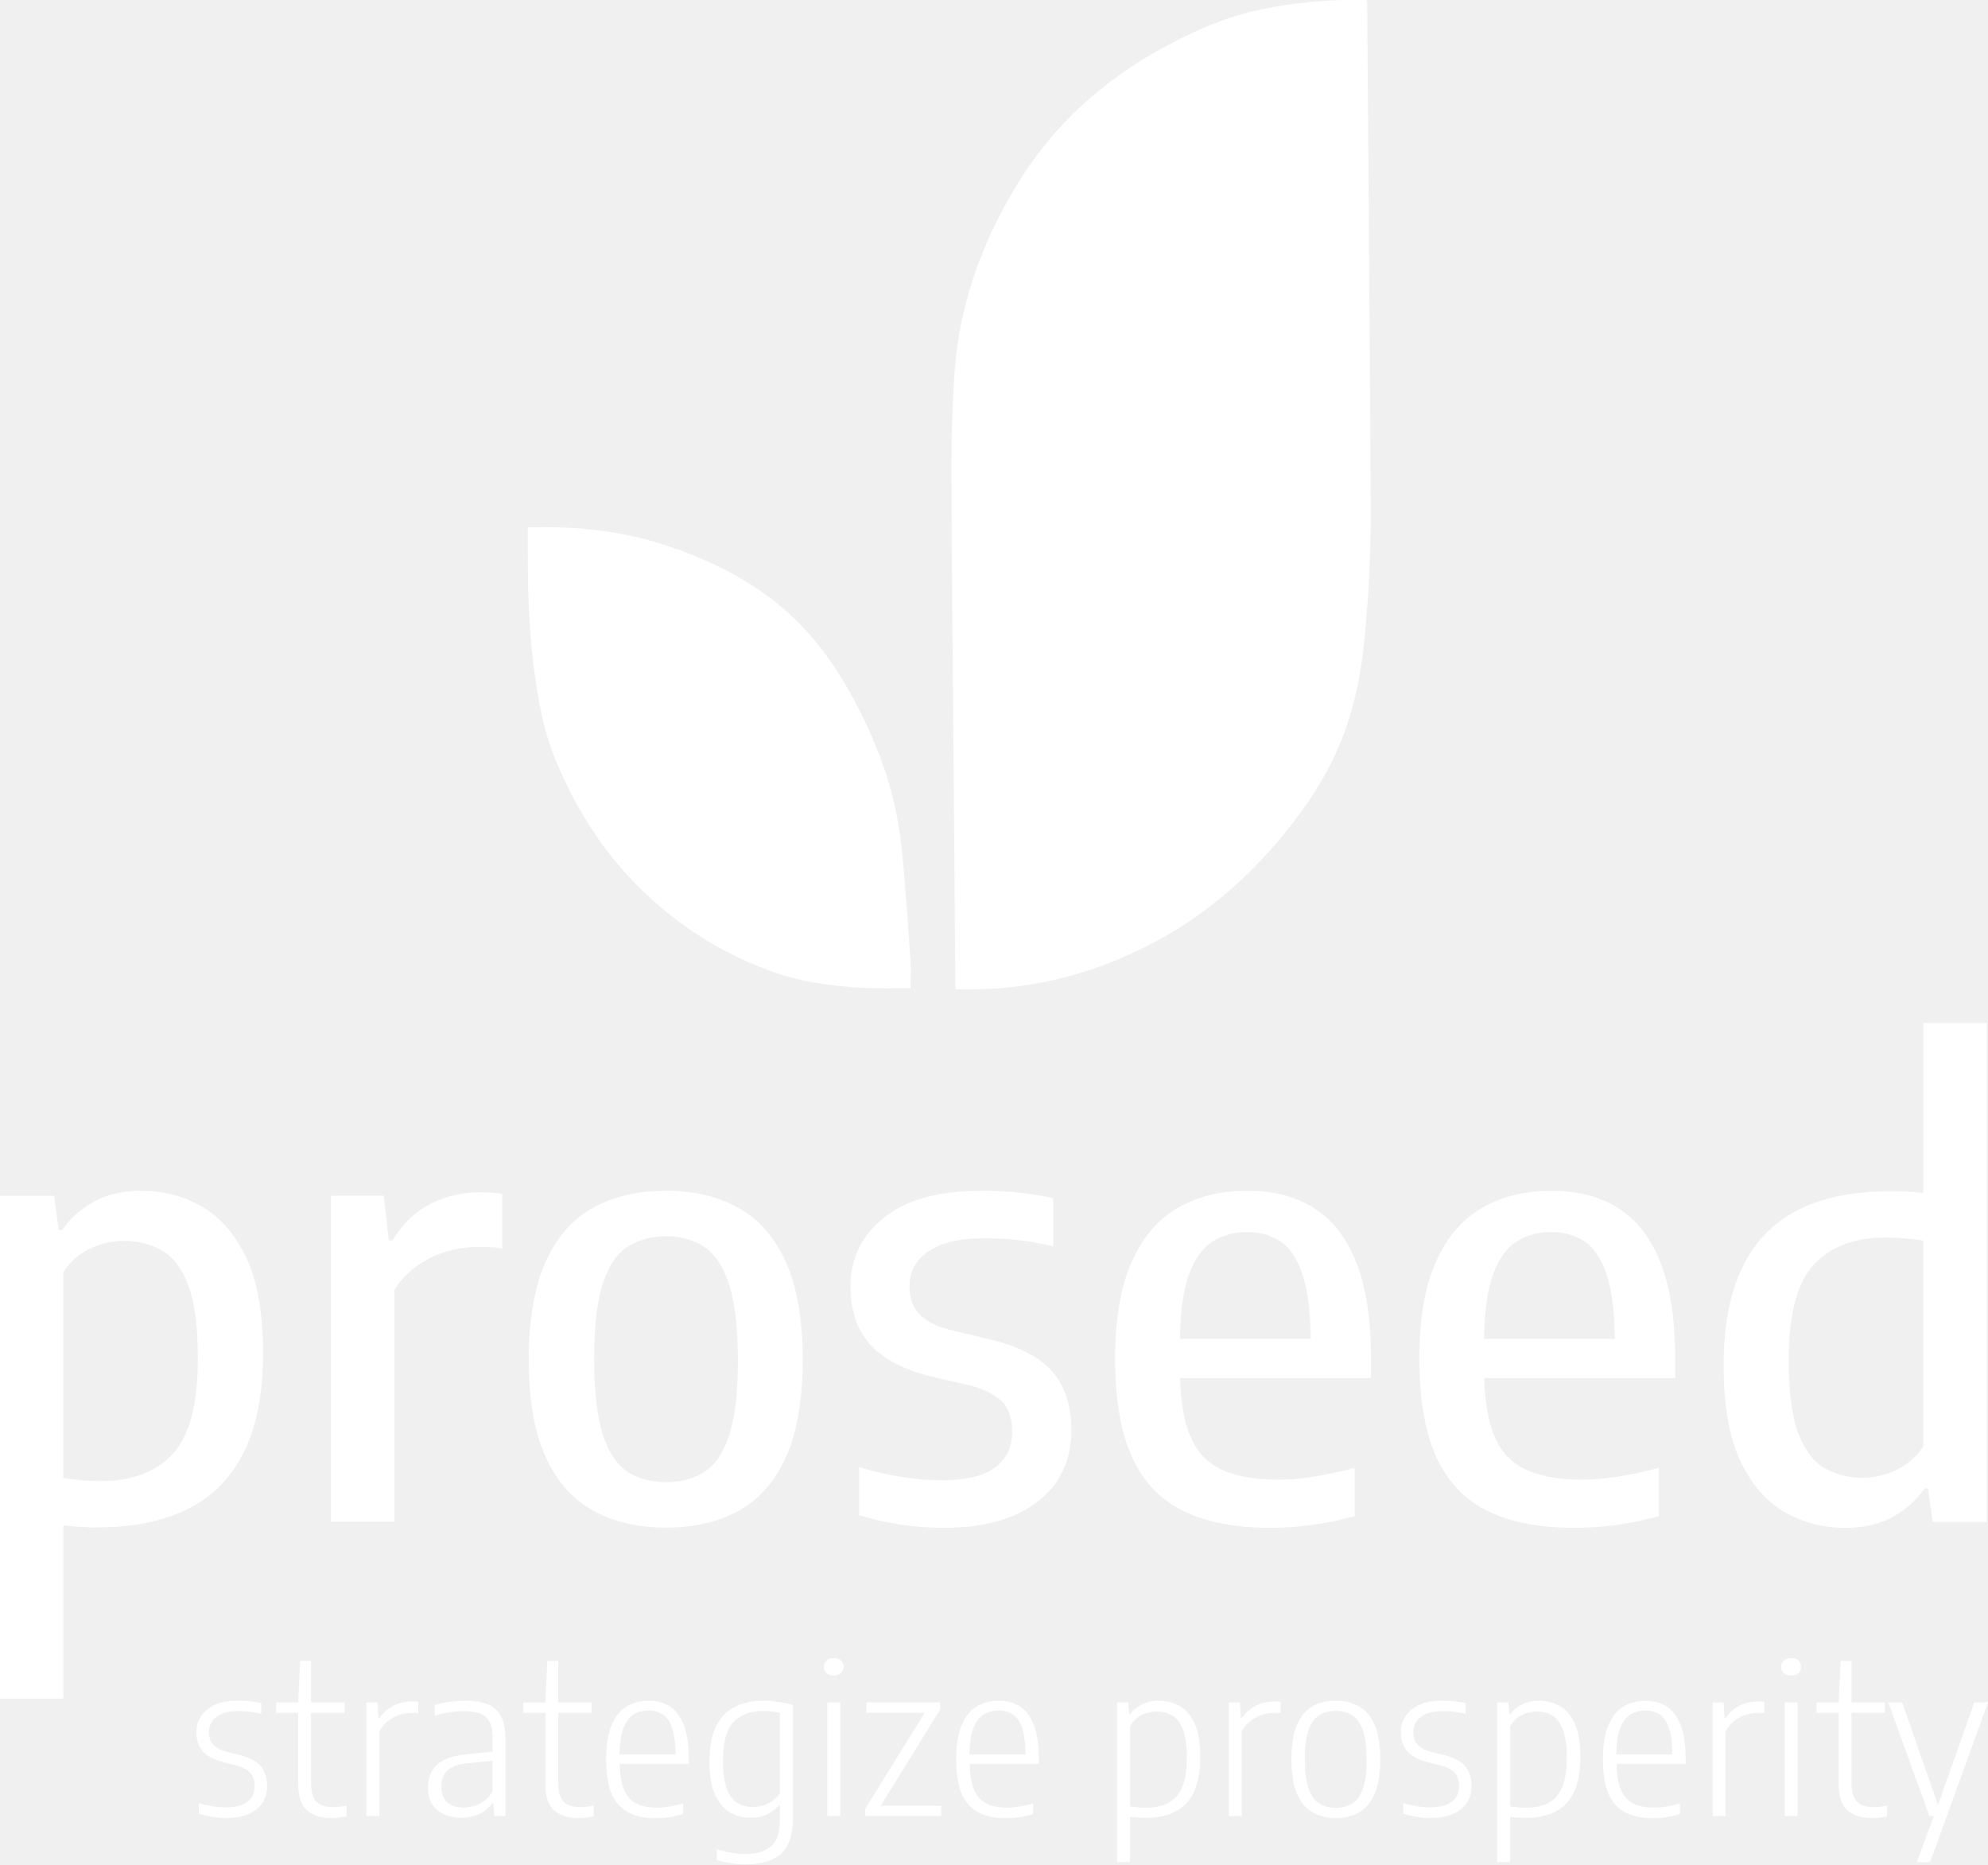
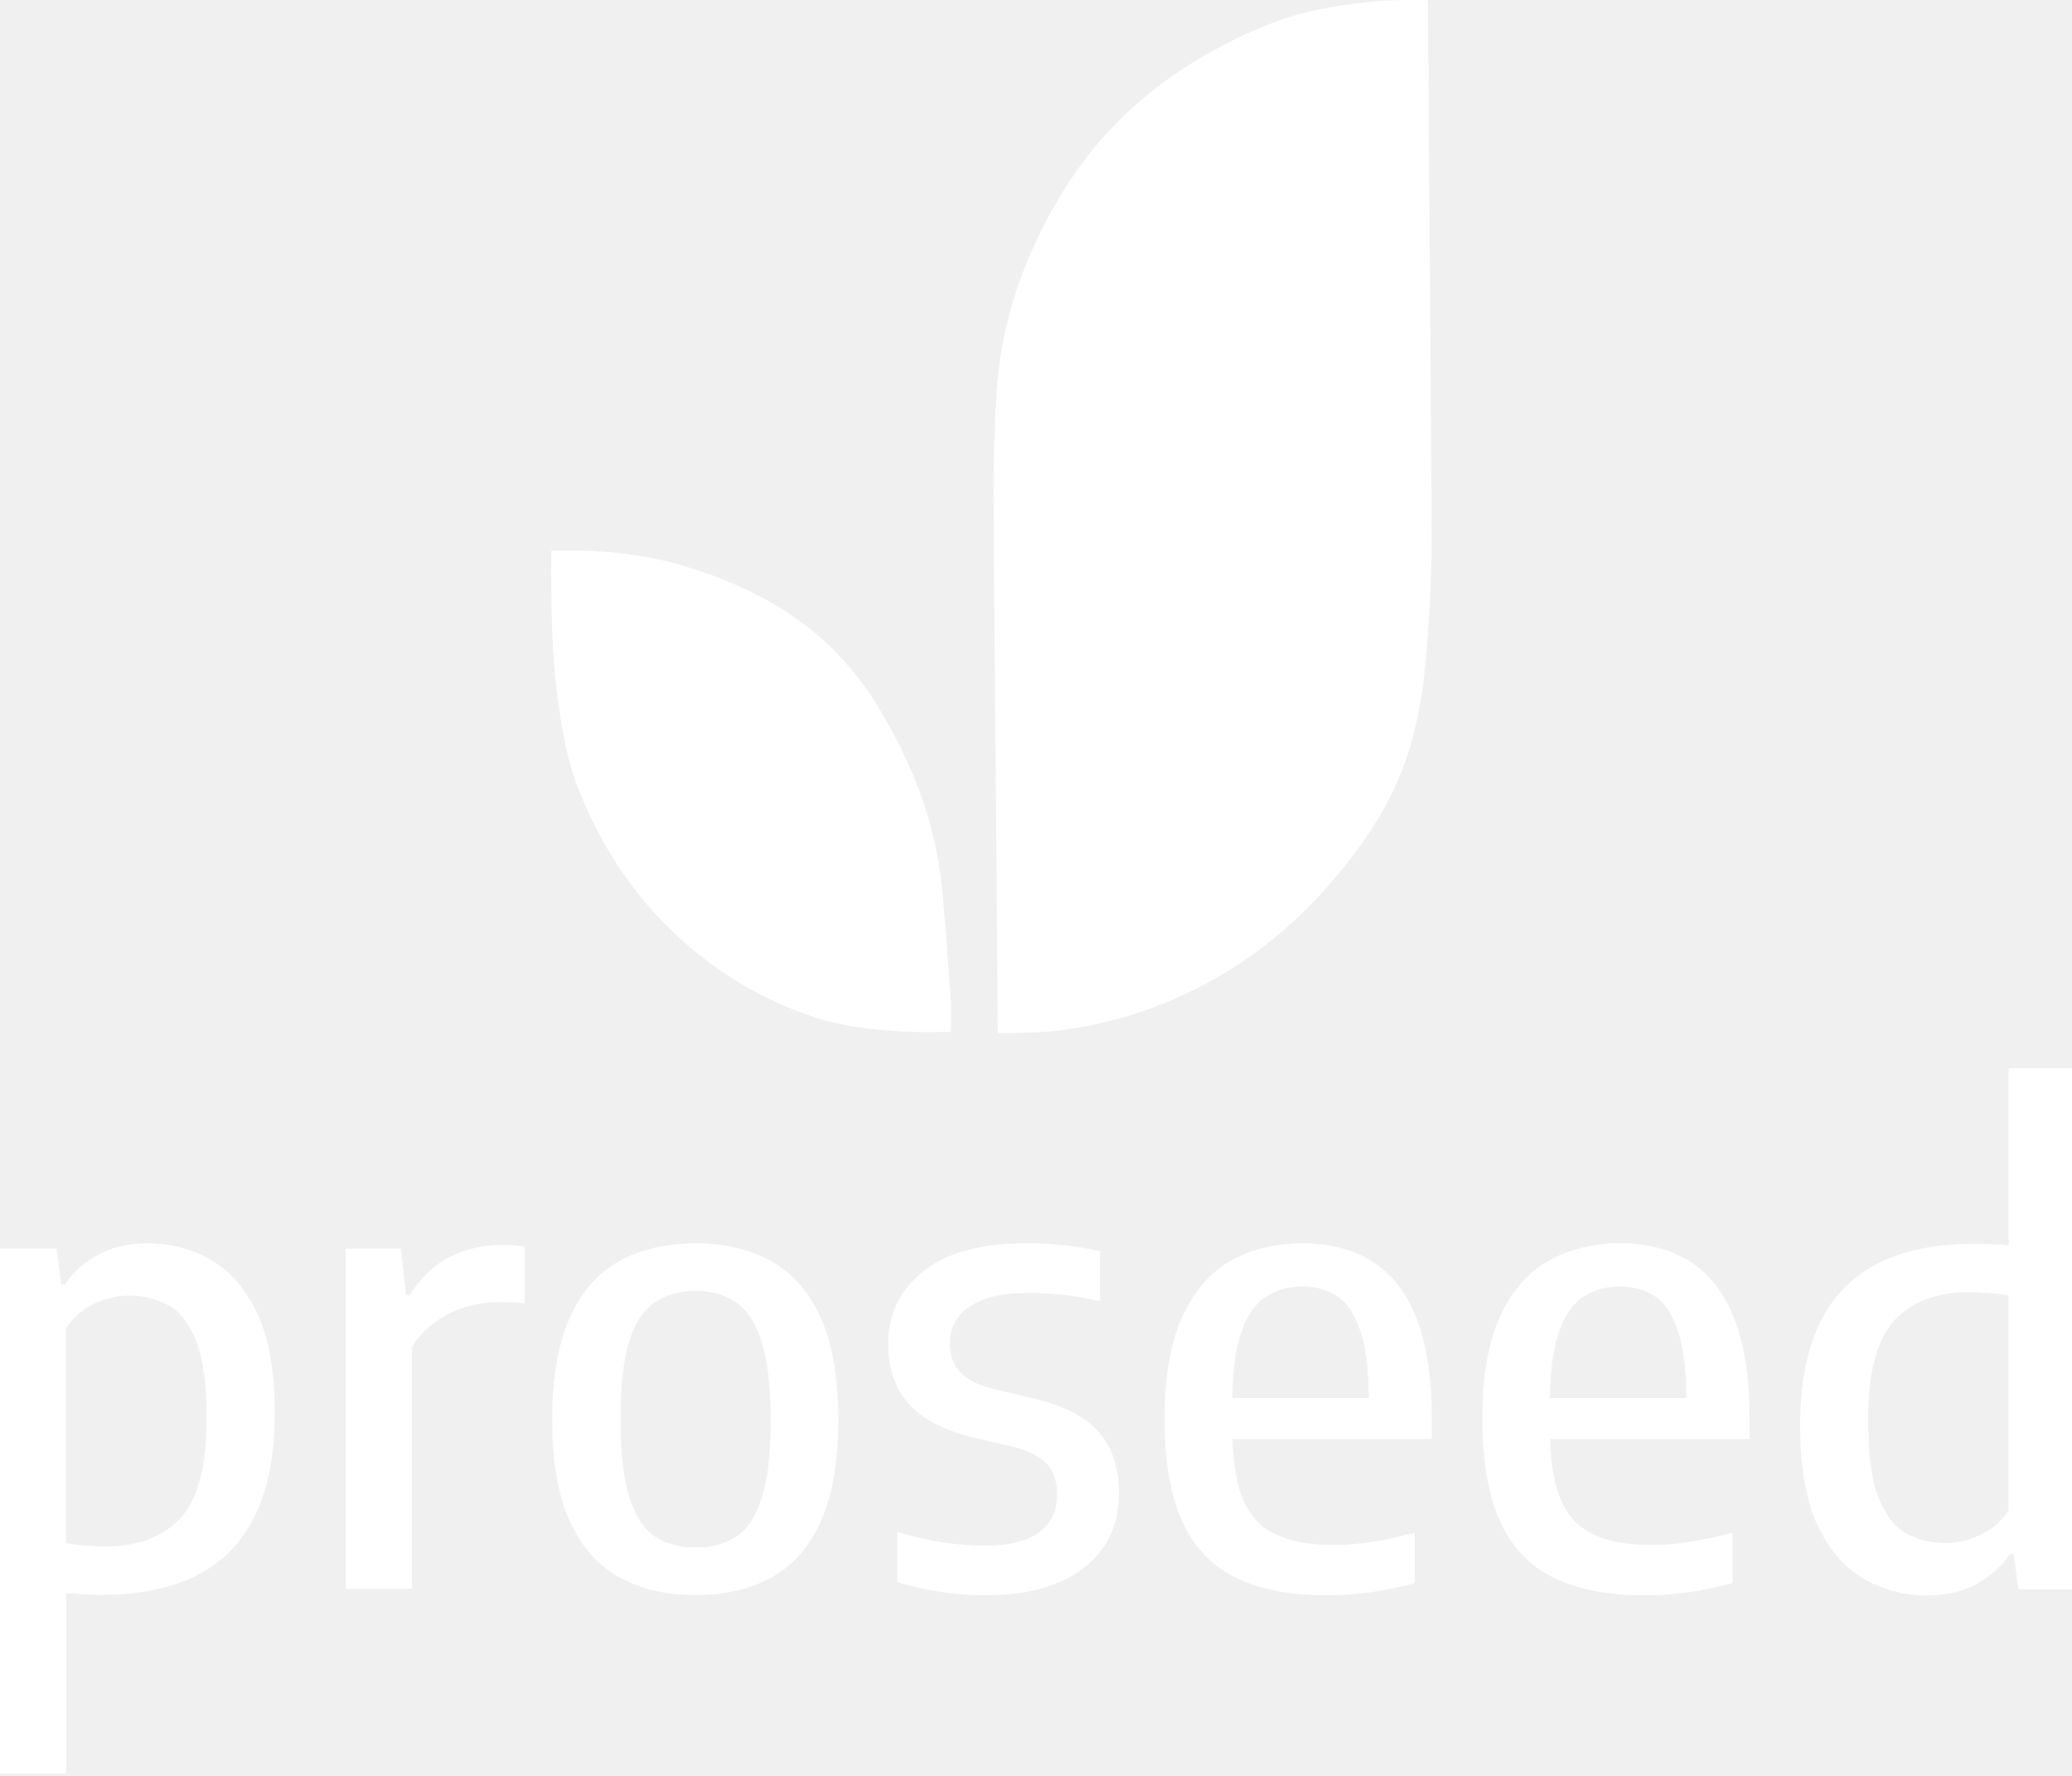
- <svg xmlns="http://www.w3.org/2000/svg" id="Ebene_1" viewBox="0 0 196.4 184.16">
+ <svg xmlns="http://www.w3.org/2000/svg" width="196" height="168" viewBox="0 0 196 168" fill="none">
+   <g clip-path="url(#clip0_358_98)">
+     <path d="M19.9 119.16C18.08 118.13 16.11 117.62 13.97 117.62C12.15 117.62 10.58 117.99 9.24 118.73C7.9 119.47 6.87 120.39 6.16 121.5H5.8L5.35 118.13H0V167.79H6.26V150.7C6.78 150.74 7.32 150.78 7.9 150.82C8.47 150.86 9.01 150.88 9.5 150.88C13.17 150.88 16.23 150.25 18.67 149C21.11 147.75 22.94 145.85 24.16 143.3C25.38 140.76 25.99 137.54 25.99 133.65C25.99 129.76 25.43 126.53 24.31 124.2C23.19 121.86 21.72 120.18 19.9 119.16ZM17.06 143.62C15.41 145.4 13.04 146.3 9.95 146.3C9.41 146.3 8.78 146.27 8.07 146.21C7.36 146.15 6.75 146.08 6.25 146V125.67C6.9 124.64 7.77 123.87 8.88 123.35C9.98 122.83 11.09 122.57 12.22 122.57C13.6 122.57 14.85 122.88 15.96 123.5C17.07 124.12 17.95 125.27 18.59 126.93C19.23 128.6 19.55 131.02 19.55 134.19C19.55 138.69 18.72 141.83 17.07 143.61L17.06 143.62Z" fill="white" />
+     <path d="M47.49 117.77C45.72 117.77 44.07 118.15 42.55 118.91C41.03 119.67 39.77 120.88 38.77 122.53H38.41L37.92 118.12H32.7V150.31H38.96V127.41C39.52 126.52 40.24 125.76 41.1 125.12C41.96 124.48 42.92 124 43.97 123.67C45.02 123.34 46.07 123.18 47.13 123.18C47.56 123.18 47.98 123.18 48.39 123.2C48.8 123.2 49.21 123.25 49.62 123.33V117.94C49.36 117.88 49.05 117.84 48.68 117.81C48.31 117.78 47.91 117.77 47.48 117.77H47.49Z" fill="white" />
+     <path d="M73.01 119.34C70.99 118.2 68.59 117.62 65.8 117.62C63.01 117.62 60.58 118.19 58.55 119.32C56.53 120.46 54.97 122.24 53.88 124.69C52.79 127.14 52.24 130.34 52.24 134.31C52.24 138.28 52.78 141.42 53.88 143.85C54.97 146.29 56.53 148.07 58.56 149.2C60.59 150.33 63 150.9 65.79 150.9C68.58 150.9 71.01 150.33 73.03 149.2C75.05 148.07 76.6 146.28 77.68 143.85C78.76 141.41 79.3 138.22 79.3 134.28C79.3 130.34 78.75 127.17 77.66 124.72C76.57 122.27 75.01 120.48 72.99 119.33L73.01 119.34ZM72.04 141.77C71.47 143.51 70.65 144.71 69.59 145.39C68.53 146.07 67.27 146.41 65.8 146.41C64.33 146.41 63.07 146.07 62.01 145.39C60.95 144.71 60.14 143.49 59.56 141.72C58.99 139.96 58.7 137.44 58.7 134.19C58.7 130.94 58.99 128.52 59.56 126.78C60.13 125.03 60.95 123.82 62.02 123.14C63.09 122.46 64.35 122.12 65.8 122.12C67.25 122.12 68.5 122.47 69.56 123.16C70.62 123.85 71.44 125.08 72.02 126.84C72.6 128.61 72.9 131.13 72.9 134.4C72.9 137.67 72.61 140.03 72.04 141.77Z" fill="white" />
+     <path d="M190.01 101.03V117.83C189.49 117.77 188.95 117.73 188.39 117.7C187.83 117.67 187.29 117.66 186.77 117.66C183.1 117.66 180.04 118.29 177.6 119.54C175.16 120.79 173.33 122.69 172.11 125.24C170.89 127.78 170.28 131 170.28 134.89C170.28 138.78 170.84 142.01 171.95 144.34C173.06 146.68 174.53 148.36 176.36 149.39C178.19 150.41 180.17 150.93 182.31 150.93C184.15 150.93 185.72 150.55 187.04 149.81C188.36 149.06 189.38 148.13 190.12 147.03H190.48L190.93 150.34H196.28V101.05H190.02L190.01 101.03ZM190.01 142.86C189.36 143.87 188.49 144.64 187.4 145.17C186.31 145.7 185.19 145.97 184.04 145.97C182.64 145.97 181.38 145.66 180.28 145.04C179.18 144.42 178.31 143.27 177.67 141.61C177.03 139.94 176.71 137.52 176.71 134.35C176.71 129.85 177.54 126.71 179.19 124.92C180.84 123.14 183.21 122.24 186.3 122.24C186.86 122.24 187.49 122.27 188.2 122.33C188.9 122.39 189.5 122.46 190 122.54V142.87L190.01 142.86Z" fill="white" />
+     <path d="M97.76 132.3L93.9 131.38C92.519 131.03 91.499 130.51 90.84 129.83C90.18 129.15 89.85 128.23 89.85 127.06C89.85 126.19 90.09 125.4 90.579 124.69C91.07 123.98 91.859 123.41 92.95 122.97C94.04 122.54 95.46 122.32 97.21 122.32C98.439 122.32 99.59 122.38 100.66 122.5C101.73 122.62 102.86 122.82 104.05 123.12V118.36C102.99 118.12 101.88 117.94 100.73 117.81C99.57 117.68 98.32 117.62 96.95 117.62C92.76 117.62 89.549 118.5 87.34 120.27C85.12 122.04 84.019 124.31 84.019 127.09C84.019 129.44 84.659 131.33 85.93 132.77C87.21 134.21 89.219 135.28 91.99 135.97L95.85 136.86C97.21 137.22 98.24 137.73 98.95 138.4C99.65 139.07 99.999 140.08 99.999 141.42C99.999 142.94 99.43 144.12 98.299 144.96C97.159 145.8 95.439 146.22 93.129 146.22C91.769 146.22 90.409 146.11 89.049 145.89C87.689 145.67 86.29 145.35 84.87 144.91V149.67C86.189 150.07 87.54 150.37 88.939 150.59C90.329 150.81 91.769 150.92 93.24 150.92C97.169 150.92 100.26 150.06 102.49 148.34C104.73 146.62 105.84 144.27 105.84 141.27C105.84 138.88 105.22 136.97 103.98 135.51C102.74 134.06 100.67 132.99 97.769 132.3H97.76Z" fill="white" />
+     <path d="M159.88 119.34C158.05 118.2 155.85 117.62 153.28 117.62C150.71 117.62 148.31 118.19 146.36 119.34C144.41 120.49 142.89 122.28 141.82 124.73C140.75 127.18 140.22 130.32 140.22 134.17C140.22 138.21 140.78 141.46 141.89 143.91C143 146.36 144.69 148.14 146.96 149.25C149.23 150.36 152.09 150.92 155.55 150.92C156.91 150.92 158.26 150.83 159.58 150.65C160.91 150.47 162.34 150.18 163.88 149.76V145C162.43 145.38 161.09 145.66 159.86 145.86C158.63 146.06 157.44 146.16 156.29 146.16C154.02 146.16 152.17 145.83 150.75 145.17C149.32 144.51 148.28 143.39 147.61 141.8C147.02 140.39 146.7 138.48 146.63 136.13H165.5V134.3C165.5 130.39 165.02 127.21 164.06 124.76C163.1 122.3 161.71 120.5 159.88 119.36V119.34ZM149.81 122.65C150.8 122.02 151.95 121.7 153.25 121.7C154.55 121.7 155.63 122.02 156.57 122.65C157.51 123.28 158.24 124.41 158.76 126.02C159.24 127.52 159.5 129.61 159.53 132.26H146.61C146.65 129.6 146.93 127.52 147.46 126.02C148.03 124.4 148.82 123.28 149.81 122.65Z" fill="white" />
+     <path d="M129.83 119.34C128 118.2 125.81 117.62 123.23 117.62C120.65 117.62 118.27 118.19 116.31 119.34C114.35 120.48 112.84 122.28 111.77 124.73C110.7 127.18 110.16 130.32 110.16 134.17C110.16 138.21 110.72 141.46 111.83 143.91C112.94 146.36 114.63 148.14 116.9 149.25C119.17 150.36 122.03 150.92 125.49 150.92C126.85 150.92 128.2 150.83 129.53 150.65C130.86 150.47 132.29 150.18 133.83 149.76V145C132.38 145.38 131.04 145.66 129.81 145.86C128.58 146.06 127.39 146.16 126.24 146.16C123.97 146.16 122.12 145.83 120.7 145.17C119.27 144.51 118.22 143.39 117.56 141.8C116.97 140.39 116.65 138.48 116.58 136.13H135.45V134.3C135.45 130.39 134.97 127.21 134.01 124.76C133.05 122.3 131.65 120.5 129.83 119.36V119.34ZM119.77 122.65C120.76 122.02 121.91 121.7 123.21 121.7C124.51 121.7 125.59 122.02 126.53 122.65C127.47 123.28 128.2 124.41 128.72 126.02C129.2 127.52 129.46 129.61 129.49 132.26H116.57C116.61 129.6 116.89 127.52 117.42 126.02C117.99 124.4 118.78 123.28 119.77 122.65Z" fill="white" />
+     <path d="M135.05 0.05C135.05 0.17 135.07 0.28 135.07 0.4C135.15 10.94 135.22 21.49 135.3 32.04C135.34 38.07 135.39 44.11 135.42 50.14C135.44 54.49 135.22 58.83 134.8 63.15C134.39 67.34 133.48 71.41 131.58 75.22C129.95 78.5 127.78 81.41 125.34 84.14C120.59 89.45 114.88 93.31 108.14 95.65C105.46 96.58 102.72 97.19 99.9 97.51C98.16 97.71 96.41 97.72 94.67 97.73C94.59 97.73 94.51 97.72 94.38 97.7C94.38 97.54 94.38 97.39 94.38 97.23C94.32 89.89 94.27 82.56 94.21 75.22C94.13 65.56 94.02 55.9 93.99 46.24C93.98 43.19 94.09 40.13 94.28 37.09C94.71 30.37 96.88 24.2 100.35 18.44C103.96 12.43 108.95 7.92 115.09 4.61C118.02 3.03 121.04 1.7 124.31 0.99C127.81 0.24 131.35 -0.1 134.93 0.01C134.96 0.01 135 0.02 135.06 0.04" fill="white" />
+     <path d="M89.96 97.62C88.71 97.62 87.49 97.66 86.27 97.62C83.2 97.49 80.15 97.22 77.21 96.28C73.69 95.14 70.44 93.49 67.44 91.31C61.52 87.02 57.39 81.38 54.71 74.63C53.72 72.13 53.25 69.49 52.86 66.83C52.15 62.01 52.13 57.17 52.14 52.32C52.14 52.26 52.14 52.2 52.15 52.13C52.2 52.12 52.24 52.09 52.28 52.09C56.49 51.98 60.65 52.33 64.7 53.54C68.29 54.61 71.72 56.09 74.84 58.18C78.22 60.44 80.91 63.37 83.05 66.84C85.02 70.05 86.6 73.42 87.71 77.02C88.49 79.55 88.95 82.14 89.18 84.76C89.48 88.08 89.72 91.41 89.94 94.74C90 95.69 89.95 96.65 89.95 97.63" fill="white" />
+   </g>
  <defs>
-     <style>.cls-1{fill:#fff;stroke-width:0px;}</style>
+     <clipPath id="clip0_358_98">
+       <rect width="196" height="168" fill="white" />
+     </clipPath>
  </defs>
-   <path class="cls-1" d="m19.9,119.16c-1.82-1.03-3.79-1.54-5.93-1.54-1.82,0-3.39.37-4.73,1.11-1.34.74-2.37,1.66-3.08,2.77h-.36l-.45-3.37H0v49.66h6.26v-17.09c.52.04,1.06.08,1.64.12.57.04,1.11.06,1.6.06,3.67,0,6.73-.63,9.17-1.88,2.44-1.25,4.27-3.15,5.49-5.7,1.22-2.54,1.83-5.76,1.83-9.65s-.56-7.12-1.68-9.45c-1.12-2.34-2.59-4.02-4.41-5.04Zm-2.84,24.46c-1.65,1.78-4.02,2.68-7.11,2.68-.54,0-1.17-.03-1.88-.09-.71-.06-1.32-.13-1.82-.21v-20.33c.65-1.03,1.52-1.8,2.63-2.32,1.1-.52,2.21-.78,3.34-.78,1.38,0,2.63.31,3.74.93,1.11.62,1.99,1.77,2.63,3.43.64,1.67.96,4.09.96,7.26,0,4.5-.83,7.64-2.48,9.42Z" />
-   <path class="cls-1" d="m47.49,117.77c-1.77,0-3.42.38-4.94,1.14-1.52.76-2.78,1.97-3.78,3.62h-.36l-.49-4.41h-5.22v32.19h6.26v-22.9c.56-.89,1.28-1.65,2.14-2.29.86-.64,1.82-1.12,2.87-1.45,1.05-.33,2.1-.49,3.16-.49.43,0,.85,0,1.26.02.41,0,.82.05,1.23.13v-5.39c-.26-.06-.57-.1-.94-.13-.37-.03-.77-.04-1.2-.04Z" />
-   <path class="cls-1" d="m73.01,119.34c-2.02-1.14-4.42-1.72-7.21-1.72s-5.22.57-7.25,1.7c-2.02,1.14-3.58,2.92-4.67,5.37-1.09,2.45-1.64,5.65-1.64,9.62s.54,7.11,1.64,9.54c1.09,2.44,2.65,4.22,4.68,5.35,2.03,1.13,4.44,1.7,7.23,1.7s5.22-.57,7.24-1.7c2.02-1.13,3.57-2.92,4.65-5.35,1.08-2.44,1.62-5.63,1.62-9.57s-.55-7.11-1.64-9.56c-1.09-2.45-2.65-4.24-4.67-5.39Zm-.97,22.43c-.57,1.74-1.39,2.94-2.45,3.62-1.06.68-2.32,1.02-3.79,1.02s-2.73-.34-3.79-1.02c-1.06-.68-1.87-1.9-2.45-3.67-.57-1.76-.86-4.28-.86-7.53s.29-5.67.86-7.41c.57-1.75,1.39-2.96,2.46-3.64,1.07-.68,2.33-1.02,3.78-1.02s2.7.35,3.76,1.04c1.06.69,1.88,1.92,2.46,3.68.58,1.77.88,4.29.88,7.56s-.29,5.63-.86,7.37Z" />
-   <path class="cls-1" d="m190.01,101.03v16.8c-.52-.06-1.06-.1-1.62-.13-.56-.03-1.1-.04-1.62-.04-3.67,0-6.73.63-9.17,1.88-2.44,1.25-4.27,3.15-5.49,5.7-1.22,2.54-1.83,5.76-1.83,9.65s.56,7.12,1.67,9.45c1.11,2.34,2.58,4.02,4.41,5.05,1.83,1.02,3.81,1.54,5.95,1.54,1.84,0,3.41-.38,4.73-1.12,1.32-.75,2.34-1.68,3.08-2.78h.36l.45,3.31h5.35v-49.29h-6.26Zm0,41.83c-.65,1.01-1.52,1.78-2.61,2.31-1.09.53-2.21.8-3.36.8-1.4,0-2.66-.31-3.76-.93-1.1-.62-1.97-1.77-2.61-3.43-.64-1.67-.96-4.09-.96-7.26,0-4.5.83-7.64,2.48-9.43,1.65-1.78,4.02-2.68,7.11-2.68.56,0,1.19.03,1.9.09.7.06,1.3.13,1.8.21v20.33Z" />
-   <path class="cls-1" d="m97.76,132.3l-3.86-.92c-1.38-.35-2.4-.87-3.06-1.55-.66-.68-.99-1.6-.99-2.77,0-.87.24-1.66.73-2.37.49-.71,1.28-1.28,2.37-1.72,1.09-.43,2.51-.65,4.26-.65,1.23,0,2.38.06,3.45.18,1.07.12,2.2.32,3.39.62v-4.76c-1.06-.24-2.17-.42-3.32-.55-1.16-.13-2.41-.19-3.78-.19-4.19,0-7.4.88-9.61,2.65-2.22,1.77-3.32,4.04-3.32,6.82,0,2.35.64,4.24,1.91,5.68,1.28,1.44,3.29,2.51,6.06,3.2l3.86.89c1.36.36,2.39.87,3.1,1.54.7.67,1.05,1.68,1.05,3.02,0,1.52-.57,2.7-1.7,3.54-1.14.84-2.86,1.26-5.17,1.26-1.36,0-2.72-.11-4.08-.33-1.36-.22-2.76-.54-4.18-.98v4.76c1.32.4,2.67.7,4.07.92,1.39.22,2.83.33,4.3.33,3.93,0,7.02-.86,9.25-2.58,2.24-1.72,3.35-4.07,3.35-7.07,0-2.39-.62-4.3-1.86-5.76-1.24-1.45-3.31-2.52-6.21-3.21Z" />
-   <path class="cls-1" d="m159.88,119.34c-1.83-1.14-4.03-1.72-6.6-1.72s-4.97.57-6.92,1.72-3.47,2.94-4.54,5.39c-1.07,2.45-1.6,5.59-1.6,9.44,0,4.04.56,7.29,1.67,9.74,1.11,2.45,2.8,4.23,5.07,5.34,2.27,1.11,5.13,1.67,8.59,1.67,1.36,0,2.71-.09,4.03-.27,1.33-.18,2.76-.47,4.3-.89v-4.76c-1.45.38-2.79.66-4.02.86-1.23.2-2.42.3-3.57.3-2.27,0-4.12-.33-5.54-.99-1.43-.66-2.47-1.78-3.14-3.37-.59-1.41-.91-3.32-.98-5.67h18.87v-1.83c0-3.91-.48-7.09-1.44-9.54-.96-2.46-2.35-4.26-4.18-5.4Zm-10.07,3.31c.99-.63,2.14-.95,3.44-.95s2.38.32,3.32.95c.94.63,1.67,1.76,2.19,3.37.48,1.5.74,3.59.77,6.24h-12.92c.04-2.66.32-4.74.85-6.24.57-1.62,1.36-2.74,2.35-3.37Z" />
-   <path class="cls-1" d="m129.83,119.34c-1.83-1.14-4.02-1.72-6.6-1.72s-4.96.57-6.92,1.72c-1.96,1.14-3.47,2.94-4.54,5.39-1.07,2.45-1.61,5.59-1.61,9.44,0,4.04.56,7.29,1.67,9.74,1.11,2.45,2.8,4.23,5.07,5.34,2.27,1.11,5.13,1.67,8.59,1.67,1.36,0,2.71-.09,4.04-.27,1.33-.18,2.76-.47,4.3-.89v-4.76c-1.45.38-2.79.66-4.02.86-1.23.2-2.42.3-3.57.3-2.27,0-4.12-.33-5.54-.99-1.43-.66-2.48-1.78-3.14-3.37-.59-1.41-.91-3.32-.98-5.67h18.87v-1.83c0-3.91-.48-7.09-1.44-9.54-.96-2.46-2.36-4.26-4.18-5.4Zm-10.06,3.31c.99-.63,2.14-.95,3.44-.95s2.38.32,3.32.95c.94.63,1.67,1.76,2.19,3.37.48,1.5.74,3.59.77,6.24h-12.92c.04-2.66.32-4.74.85-6.24.57-1.62,1.36-2.74,2.35-3.37Z" />
-   <path class="cls-1" d="m135.05.05c0,.12.02.23.02.35.08,10.54.15,21.09.23,31.64.04,6.03.09,12.07.12,18.1.02,4.35-.2,8.69-.62,13.01-.41,4.19-1.32,8.26-3.22,12.07-1.63,3.28-3.8,6.19-6.24,8.92-4.75,5.31-10.46,9.17-17.2,11.51-2.68.93-5.42,1.54-8.24,1.86-1.74.2-3.49.21-5.23.22-.08,0-.16-.01-.29-.03,0-.16,0-.31,0-.47-.06-7.34-.11-14.67-.17-22.01-.08-9.66-.19-19.32-.22-28.98-.01-3.05.1-6.11.29-9.15.43-6.72,2.6-12.89,6.07-18.65,3.61-6.01,8.6-10.52,14.74-13.83,2.93-1.58,5.95-2.91,9.22-3.62,3.5-.75,7.04-1.09,10.62-.98.03,0,.07.01.13.03" />
-   <path class="cls-1" d="m89.96,97.62c-1.25,0-2.47.04-3.69,0-3.07-.13-6.12-.4-9.06-1.34-3.52-1.14-6.77-2.79-9.77-4.97-5.92-4.29-10.05-9.93-12.73-16.68-.99-2.5-1.46-5.14-1.85-7.8-.71-4.82-.73-9.66-.72-14.51,0-.06,0-.12.01-.19.05-.01.09-.04.13-.04,4.21-.11,8.37.24,12.42,1.45,3.59,1.07,7.02,2.55,10.14,4.64,3.38,2.26,6.07,5.19,8.21,8.66,1.97,3.21,3.55,6.58,4.66,10.18.78,2.53,1.24,5.12,1.47,7.74.3,3.32.54,6.65.76,9.98.06.95.01,1.91.01,2.89" />
-   <rect class="cls-1" x="81.73" y="168.16" width="1.28" height="11.22" />
-   <path class="cls-1" d="m66.18,168.56c-.59-.37-1.29-.56-2.11-.56s-1.54.19-2.17.57c-.63.38-1.12.99-1.48,1.84-.36.85-.54,1.97-.54,3.37s.18,2.56.55,3.41c.37.85.92,1.46,1.65,1.84.73.38,1.63.57,2.71.57.42,0,.85-.03,1.29-.09.43-.06.91-.17,1.41-.32v-1.05c-.52.15-.99.25-1.41.32-.42.07-.81.1-1.18.1-.83,0-1.51-.14-2.05-.42-.55-.28-.95-.76-1.23-1.43-.25-.61-.38-1.45-.4-2.48h6.83v-.43c0-1.42-.16-2.55-.49-3.39-.33-.85-.78-1.46-1.37-1.83Zm-4.6,2.17c.25-.66.59-1.12,1.02-1.38.43-.26.92-.39,1.46-.39s1.01.13,1.41.39c.4.26.72.72.94,1.38.21.62.32,1.48.34,2.57h-5.54c.02-1.09.14-1.95.37-2.57Z" />
-   <path class="cls-1" d="m76.46,168.05c-.35-.04-.68-.06-1-.06-1.72,0-3.04.48-3.97,1.44-.93.96-1.4,2.48-1.4,4.56,0,1.42.19,2.54.57,3.34.38.8.88,1.38,1.49,1.72.61.34,1.28.51,1.99.51.66,0,1.23-.12,1.7-.37.48-.25.85-.54,1.12-.87h.08v1.38c0,1.28-.28,2.17-.86,2.67-.57.5-1.42.76-2.55.76-.44,0-.89-.04-1.36-.11-.47-.08-.96-.19-1.46-.35v1.05c.42.15.89.26,1.41.33.52.08,1.02.11,1.49.11,1.51,0,2.66-.35,3.45-1.05.78-.7,1.18-1.88,1.18-3.54v-11.15c-.24-.08-.53-.15-.85-.21-.33-.06-.66-.11-1.01-.15Zm.58,9.05c-.26.46-.64.8-1.12,1.04-.48.24-.97.36-1.48.36-.56,0-1.07-.12-1.53-.37-.46-.25-.82-.71-1.08-1.37-.27-.66-.4-1.62-.4-2.88,0-1.79.35-3.05,1.03-3.78.69-.73,1.67-1.09,2.94-1.09.28,0,.57.02.88.05.3.03.56.08.76.13v7.91Z" />
-   <path class="cls-1" d="m185.14,178.51c-.75,0-1.31-.17-1.67-.52-.36-.35-.55-.97-.55-1.86v-6.94h3.3v-1.02h-3.3v-4.11h-1.08l-.19,4.11h-2.18v1.02h2.18v7.11c0,1.18.29,2.03.87,2.53.58.5,1.38.76,2.4.76.25,0,.51-.02.77-.05s.51-.07.73-.11v-1.07c-.23.05-.45.09-.66.11-.22.03-.42.04-.62.04Z" />
-   <path class="cls-1" d="m57.36,178.51c-.75,0-1.3-.17-1.67-.52-.36-.35-.54-.97-.54-1.86v-6.94h3.3v-1.02h-3.3v-4.11h-1.08l-.19,4.11h-2.18v1.02h2.18v7.11c0,1.18.29,2.03.87,2.53.58.5,1.38.76,2.4.76.25,0,.51-.02.77-.05s.51-.07.73-.11v-1.07c-.23.05-.45.09-.66.11-.22.03-.42.04-.62.04Z" />
-   <polygon class="cls-1" points="195.05 168.16 191.46 178.31 187.92 168.16 186.55 168.16 190.61 179.39 191.04 179.39 189.37 183.95 190.68 183.95 196.4 168.16 195.05 168.16" />
-   <path class="cls-1" d="m23.6,173.34l-1.16-.29c-.61-.16-1.07-.39-1.36-.7-.29-.31-.44-.73-.44-1.27,0-.37.1-.71.31-1.03.2-.31.52-.56.95-.75.43-.19.98-.28,1.64-.28.4,0,.78.02,1.13.06.35.04.73.11,1.14.2v-1.05c-.36-.08-.72-.13-1.09-.18-.37-.04-.78-.06-1.22-.06-1.32,0-2.33.29-3.04.88-.71.59-1.06,1.33-1.06,2.24,0,.75.21,1.37.62,1.86.41.49,1.12.87,2.13,1.12l1.16.29c.6.15,1.05.38,1.37.69.31.31.47.76.47,1.36,0,.68-.24,1.2-.73,1.56-.48.36-1.18.54-2.1.54-.42,0-.85-.03-1.28-.1-.43-.07-.9-.18-1.4-.32v1.05c.42.13.85.23,1.3.31.45.07.91.11,1.39.11,1.28,0,2.28-.28,2.99-.85.72-.57,1.07-1.34,1.07-2.33,0-.77-.2-1.4-.61-1.91-.4-.51-1.14-.89-2.2-1.16Z" />
-   <path class="cls-1" d="m32.95,178.51c-.75,0-1.31-.17-1.67-.52-.36-.35-.55-.97-.55-1.86v-6.94h3.3v-1.02h-3.3v-4.11h-1.08l-.19,4.11h-2.18v1.02h2.18v7.11c0,1.18.29,2.03.88,2.53.58.5,1.38.76,2.4.76.25,0,.51-.02.77-.05s.51-.07.73-.11v-1.07c-.23.05-.45.09-.66.11-.22.03-.42.04-.62.04Z" />
-   <path class="cls-1" d="m48.14,168.34c-.59-.23-1.32-.35-2.18-.35-.48,0-.99.04-1.54.11-.55.08-1.04.19-1.48.33v1.05c.51-.16,1.01-.28,1.52-.35.5-.07.96-.11,1.36-.11.62,0,1.14.08,1.57.23s.74.42.96.81c.22.39.32.93.32,1.62v1.34l-2.49.26c-1.33.12-2.31.45-2.95,1-.63.55-.95,1.31-.95,2.29s.3,1.71.91,2.22c.61.51,1.39.77,2.36.77.64,0,1.23-.12,1.76-.35.53-.23.97-.59,1.33-1.08h.1l.1,1.25h1.09v-7.66c0-.93-.15-1.67-.45-2.22-.3-.54-.75-.93-1.34-1.17Zm-.83,9.88c-.51.22-1,.33-1.47.33-.7,0-1.25-.17-1.65-.52-.39-.35-.59-.88-.59-1.61,0-.67.21-1.19.64-1.57.43-.38,1.09-.6,1.99-.68l2.43-.24v3.05c-.39.6-.85,1.01-1.36,1.23Z" />
-   <path class="cls-1" d="m40.66,168.07c-.61,0-1.2.13-1.76.4-.56.27-1.03.67-1.41,1.22h-.1l-.1-1.52h-1.09v11.22h1.28v-8.38c.21-.39.48-.72.82-.99s.7-.47,1.1-.61.8-.21,1.2-.21c.14,0,.26,0,.37,0,.11,0,.22.01.35.03v-1.13c-.08-.01-.17-.02-.28-.03-.11,0-.24-.01-.37-.01Z" />
-   <path class="cls-1" d="m82.36,163.78c-.3,0-.54.08-.71.24-.17.16-.26.37-.26.64,0,.26.09.46.26.62.17.16.41.23.71.23s.54-.08.72-.23c.17-.15.26-.36.26-.62,0-.27-.09-.48-.26-.64s-.41-.24-.72-.24Z" />
-   <path class="cls-1" d="m173.64,168.07c-.61,0-1.2.13-1.75.4-.56.27-1.03.67-1.41,1.22h-.1l-.1-1.52h-1.09v11.22h1.28v-8.38c.21-.39.48-.72.82-.99.33-.27.7-.47,1.1-.61s.8-.21,1.2-.21c.14,0,.26,0,.37,0,.11,0,.22.01.35.03v-1.13c-.08-.01-.17-.02-.28-.03s-.24-.01-.38-.01Z" />
-   <path class="cls-1" d="m134.28,168.57c-.66-.38-1.43-.58-2.32-.58s-1.67.19-2.32.57c-.65.38-1.16.99-1.52,1.85-.36.85-.54,1.98-.54,3.38s.18,2.52.54,3.37c.36.85.87,1.47,1.53,1.85.66.38,1.43.58,2.32.58s1.68-.19,2.33-.58c.65-.38,1.16-1,1.52-1.85.36-.85.54-1.98.54-3.38s-.18-2.52-.54-3.36c-.36-.85-.87-1.46-1.53-1.85Zm.36,8.14c-.25.69-.6,1.17-1.06,1.45-.46.28-1,.42-1.62.42s-1.16-.14-1.61-.42c-.46-.28-.81-.77-1.06-1.47-.25-.7-.38-1.68-.38-2.94s.12-2.2.38-2.89c.25-.69.6-1.17,1.06-1.45.45-.27.99-.41,1.61-.41s1.16.14,1.61.42c.45.28.81.76,1.06,1.47.25.7.38,1.68.38,2.94s-.12,2.2-.37,2.89Z" />
-   <path class="cls-1" d="m142.58,173.34l-1.16-.29c-.61-.16-1.07-.39-1.36-.7-.29-.31-.44-.73-.44-1.27,0-.37.1-.71.31-1.03.2-.31.52-.56.95-.75.43-.19.97-.28,1.64-.28.4,0,.78.02,1.13.06.35.04.73.11,1.14.2v-1.05c-.36-.08-.72-.13-1.09-.18-.37-.04-.78-.06-1.21-.06-1.32,0-2.33.29-3.04.88-.71.59-1.06,1.33-1.06,2.24,0,.75.21,1.37.62,1.86.41.49,1.12.87,2.13,1.12l1.16.29c.6.15,1.05.38,1.37.69.31.31.47.76.47,1.36,0,.68-.24,1.2-.73,1.56-.48.36-1.18.54-2.1.54-.42,0-.85-.03-1.28-.1-.43-.07-.9-.18-1.4-.32v1.05c.42.13.85.23,1.3.31.45.07.91.11,1.39.11,1.28,0,2.28-.28,2.99-.85.71-.57,1.07-1.34,1.07-2.33,0-.77-.2-1.4-.61-1.91-.4-.51-1.14-.89-2.2-1.16Z" />
-   <path class="cls-1" d="m125.85,168.07c-.61,0-1.2.13-1.75.4-.56.27-1.03.67-1.41,1.22h-.1l-.1-1.52h-1.09v11.22h1.28v-8.38c.21-.39.48-.72.82-.99s.7-.47,1.1-.61c.4-.14.8-.21,1.2-.21.14,0,.26,0,.37,0,.11,0,.22.01.35.03v-1.13c-.08-.01-.17-.02-.28-.03-.11,0-.24-.01-.38-.01Z" />
-   <path class="cls-1" d="m164.66,168.56c-.59-.37-1.29-.56-2.11-.56s-1.54.19-2.17.57c-.63.38-1.12.99-1.48,1.84-.36.85-.54,1.97-.54,3.37s.18,2.56.55,3.41c.37.85.92,1.46,1.65,1.84.73.38,1.63.57,2.71.57.42,0,.85-.03,1.29-.09.44-.06.91-.17,1.41-.32v-1.05c-.52.15-.99.25-1.41.32-.42.07-.81.1-1.18.1-.82,0-1.51-.14-2.05-.42-.54-.28-.95-.76-1.23-1.43-.25-.61-.38-1.45-.4-2.48h6.83v-.43c0-1.42-.16-2.55-.49-3.39-.33-.85-.78-1.46-1.37-1.83Zm-4.6,2.17c.25-.66.59-1.12,1.02-1.38.43-.26.92-.39,1.46-.39s1.01.13,1.41.39c.4.26.72.72.94,1.38.21.62.32,1.48.33,2.57h-5.54c.02-1.09.14-1.95.37-2.57Z" />
-   <path class="cls-1" d="m116.51,168.51c-.62-.34-1.3-.51-2.04-.51-.64,0-1.2.13-1.69.38-.48.26-.85.56-1.12.92h-.1l-.1-1.14h-1.1v15.78h1.28v-4.46c.23.02.49.04.76.06.27.02.53.03.76.03,1.17,0,2.16-.21,2.97-.63.81-.42,1.42-1.07,1.83-1.96.42-.88.62-2.02.62-3.41s-.19-2.54-.57-3.35c-.38-.81-.89-1.38-1.51-1.72Zm-.29,8.96c-.69.73-1.69,1.1-2.98,1.1-.24,0-.52-.01-.82-.04-.31-.02-.56-.05-.77-.09v-7.93c.26-.48.64-.85,1.12-1.09.48-.24.97-.36,1.47-.36.57,0,1.08.12,1.53.37.45.25.82.71,1.08,1.37.27.67.4,1.63.4,2.9,0,1.78-.35,3.03-1.04,3.76Z" />
-   <path class="cls-1" d="m176.95,163.78c-.3,0-.54.08-.72.24s-.26.37-.26.64c0,.26.09.46.26.62.17.16.41.23.72.23s.54-.08.72-.23c.17-.15.26-.36.26-.62,0-.27-.09-.48-.26-.64s-.41-.24-.72-.24Z" />
-   <polygon class="cls-1" points="92.88 168.87 92.88 168.16 85.59 168.16 85.59 169.18 91.36 169.18 85.47 178.68 85.47 179.39 92.99 179.39 92.99 178.38 87 178.38 92.88 168.87" />
-   <path class="cls-1" d="m100.76,168.56c-.59-.37-1.29-.56-2.11-.56s-1.54.19-2.17.57c-.63.38-1.12.99-1.48,1.84-.36.85-.54,1.97-.54,3.37s.18,2.56.55,3.41c.37.85.92,1.46,1.65,1.84.73.38,1.63.57,2.71.57.42,0,.85-.03,1.29-.09.44-.06.91-.17,1.41-.32v-1.05c-.52.15-.99.25-1.41.32-.42.07-.81.1-1.18.1-.83,0-1.51-.14-2.05-.42-.55-.28-.95-.76-1.23-1.43-.25-.61-.38-1.45-.4-2.48h6.83v-.43c0-1.42-.16-2.55-.49-3.39-.33-.85-.78-1.46-1.37-1.83Zm-4.6,2.17c.25-.66.59-1.12,1.02-1.38.43-.26.92-.39,1.46-.39s1.01.13,1.41.39c.4.26.72.72.94,1.38.21.62.32,1.48.33,2.57h-5.54c.02-1.09.14-1.95.37-2.57Z" />
-   <path class="cls-1" d="m154.06,168.51c-.62-.34-1.3-.51-2.04-.51-.64,0-1.21.13-1.69.38-.48.26-.85.56-1.12.92h-.1l-.1-1.14h-1.1v15.78h1.28v-4.46c.23.02.49.04.76.06.27.02.53.03.76.03,1.17,0,2.16-.21,2.97-.63.81-.42,1.42-1.07,1.83-1.96.42-.88.62-2.02.62-3.41s-.19-2.54-.57-3.35c-.38-.81-.89-1.38-1.51-1.72Zm-.29,8.96c-.69.73-1.69,1.1-2.98,1.1-.24,0-.52-.01-.82-.04-.31-.02-.56-.05-.77-.09v-7.93c.27-.48.64-.85,1.12-1.09.48-.24.97-.36,1.46-.36.57,0,1.08.12,1.53.37.45.25.82.71,1.08,1.37s.4,1.63.4,2.9c0,1.78-.35,3.03-1.04,3.76Z" />
-   <rect class="cls-1" x="176.32" y="168.16" width="1.28" height="11.22" />
</svg>
